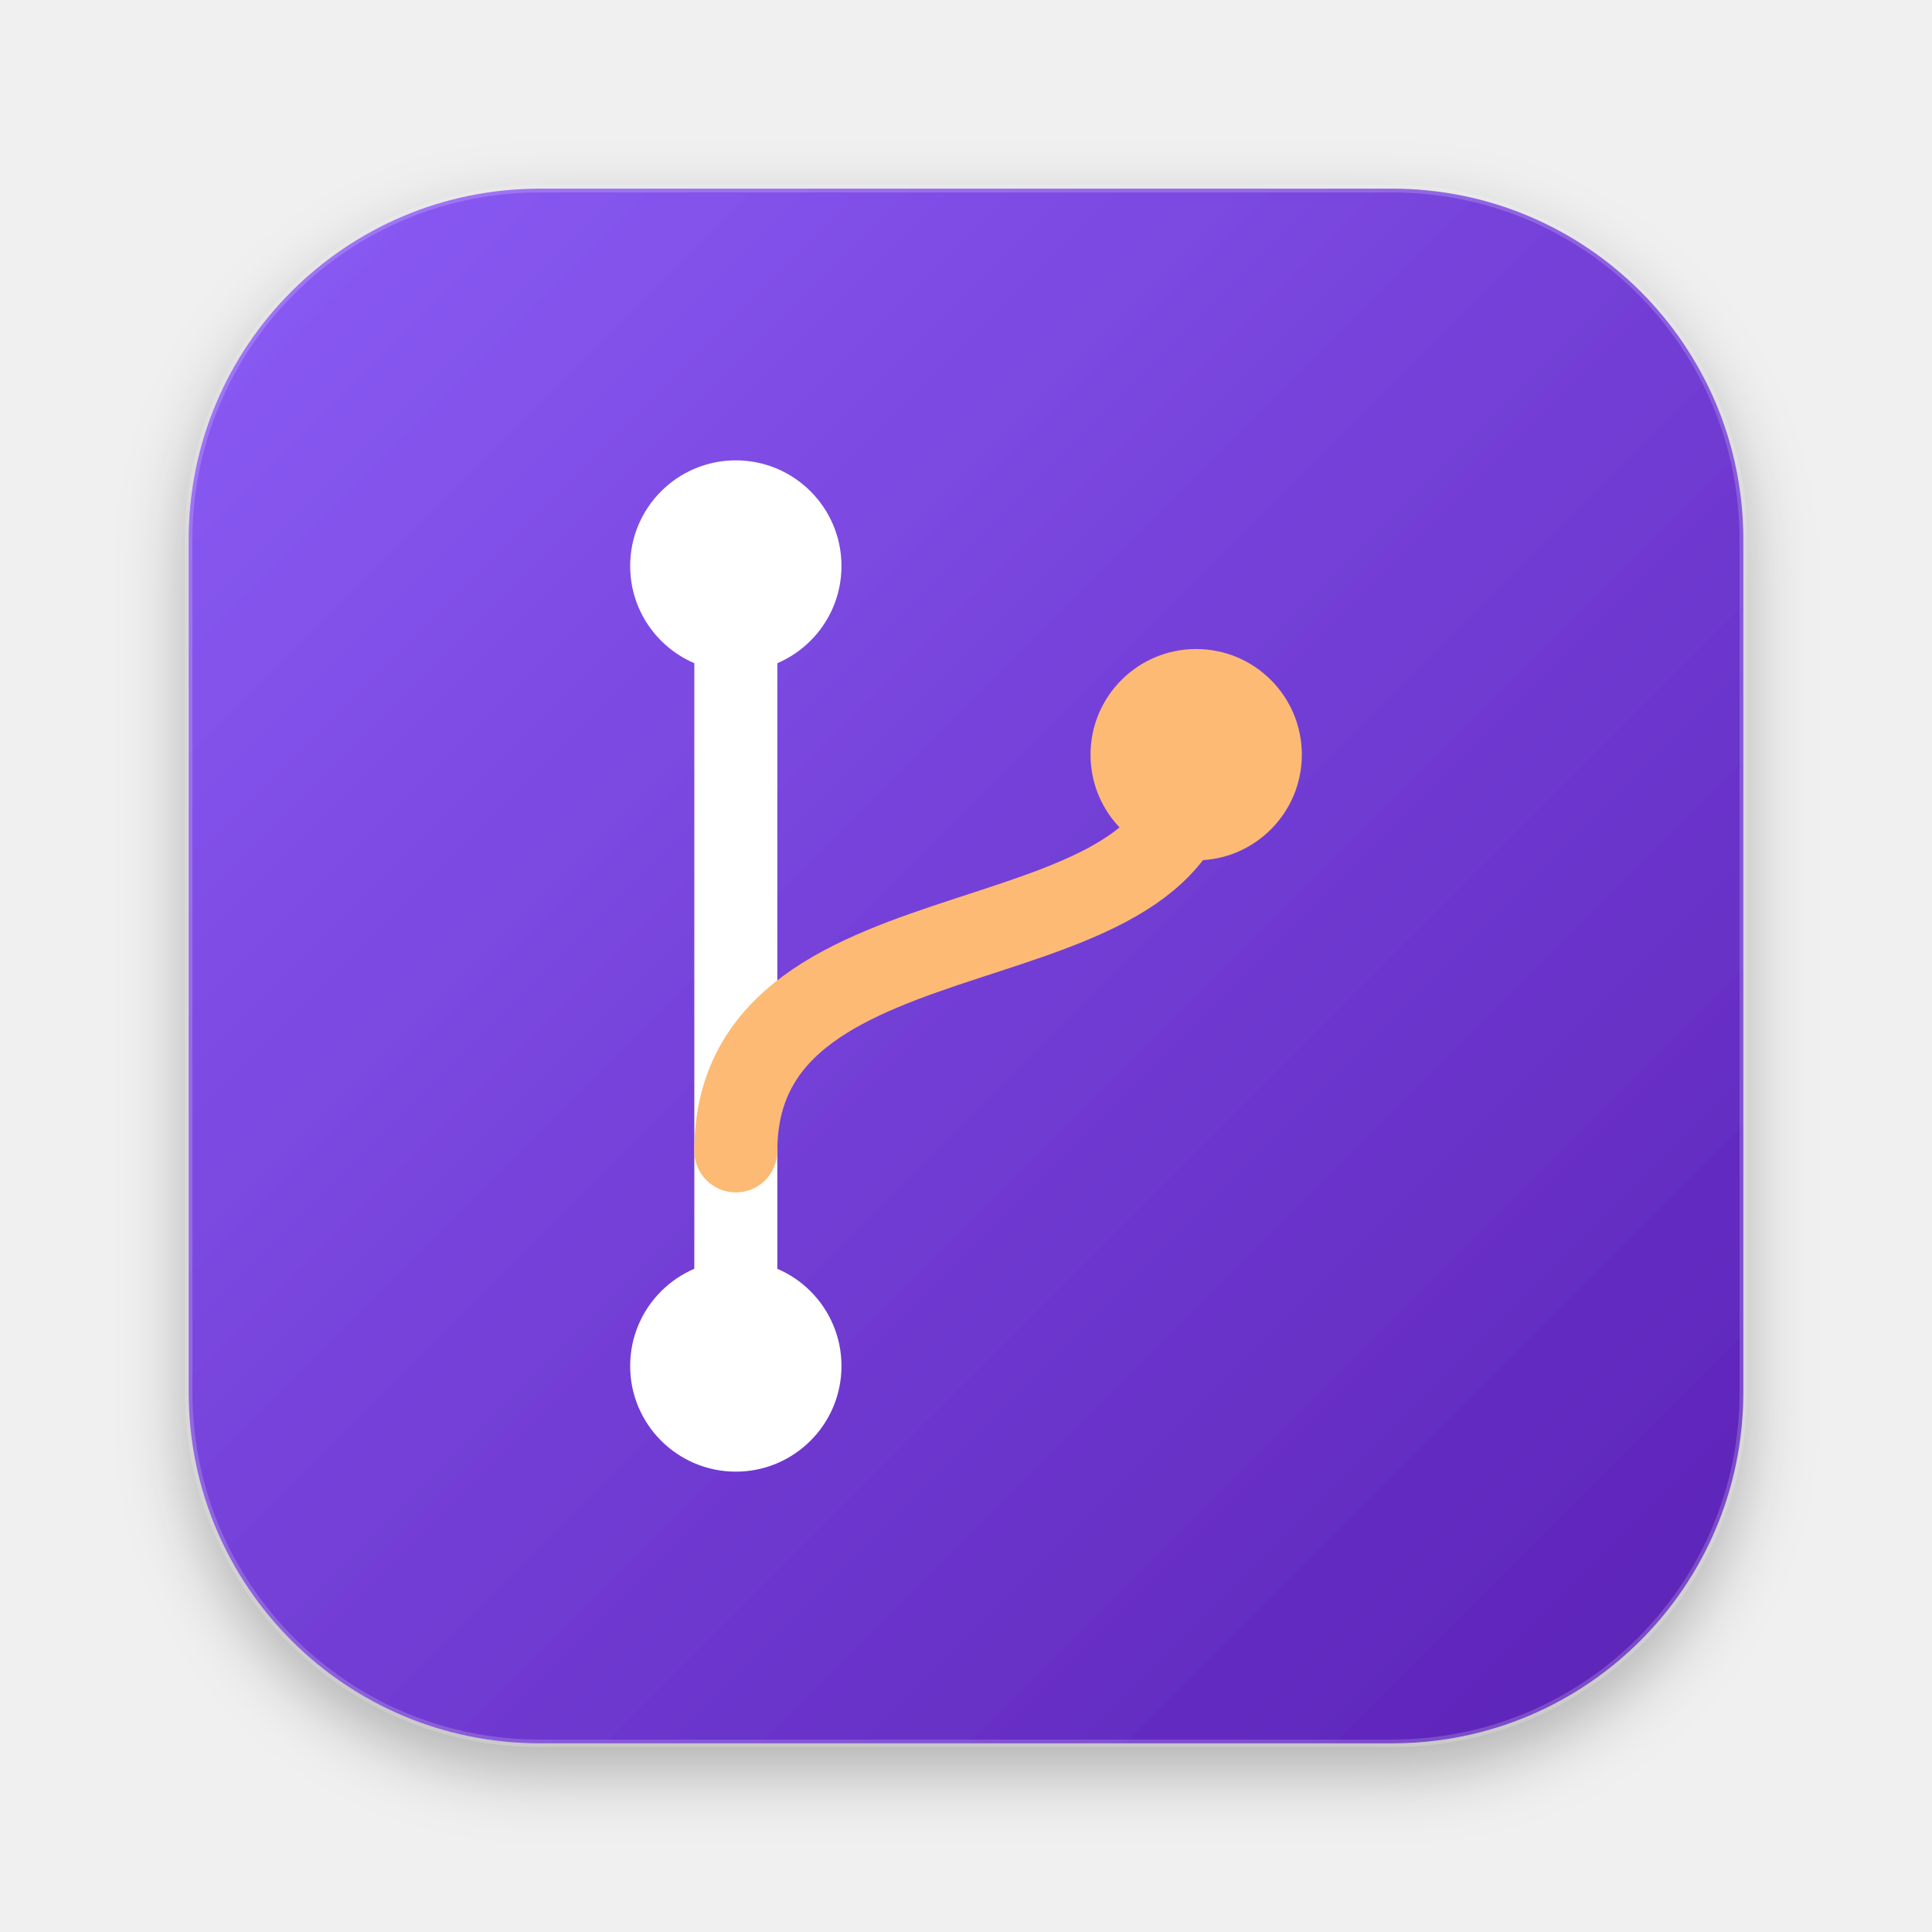
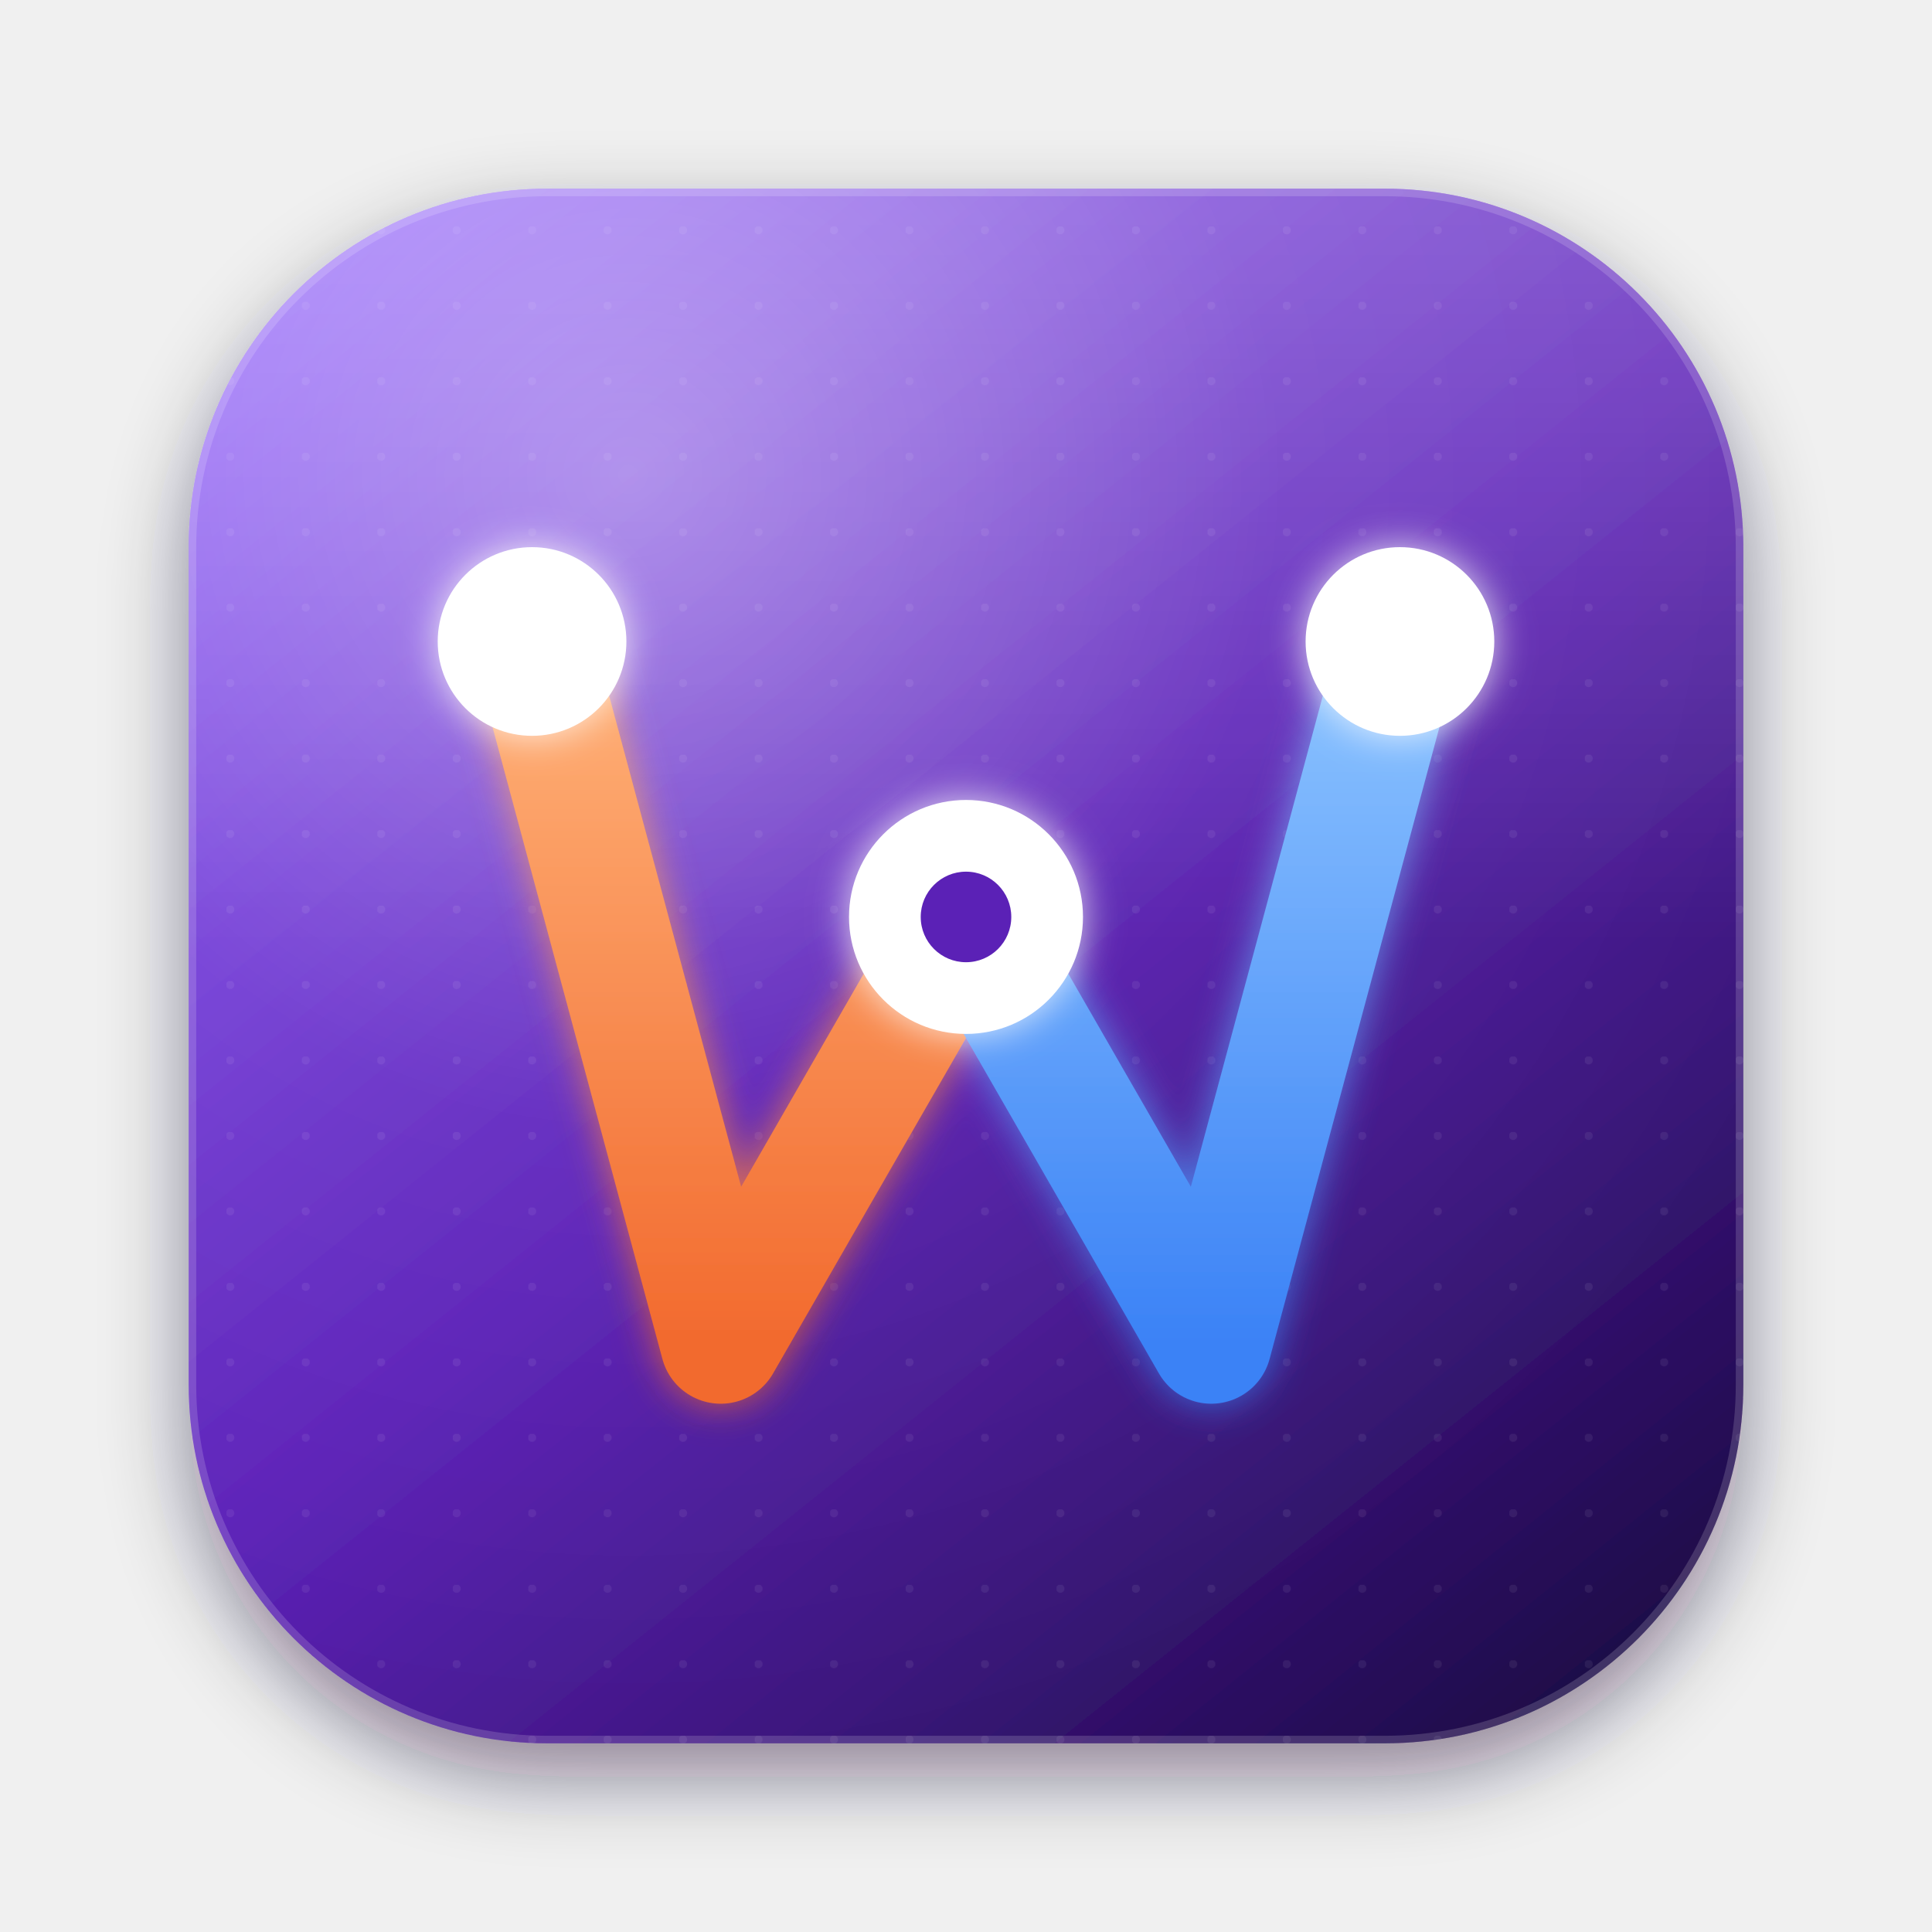
<svg xmlns="http://www.w3.org/2000/svg" width="1024" height="1024" viewBox="0 0 1024 1024">
  <defs>
-     <linearGradient id="bg" x1="0" y1="0" x2="1" y2="1">
-       <stop offset="0" stop-color="#8b5cf6" />
-       <stop offset="1" stop-color="#5b21b6" />
+     <linearGradient id="bg" x1="0.1" y1="0" x2="0.9" y2="1">
+       <stop offset="0" stop-color="#9061f9" />
+       <stop offset="0.5" stop-color="#5b21b6" />
+       <stop offset="1" stop-color="#1c0a45" />
    </linearGradient>
-     <filter id="shadow" x="-10%" y="-10%" width="120%" height="125%">
-       <feDropShadow dx="0" dy="14" stdDeviation="18" flood-color="#000" flood-opacity="0.28" />
+     <radialGradient id="glow" cx="0.28" cy="0.18" r="0.85">
+       <stop offset="0" stop-color="#ffffff" stop-opacity="0.32" />
+       <stop offset="0.5" stop-color="#ffffff" stop-opacity="0.04" />
+       <stop offset="1" stop-color="#ffffff" stop-opacity="0" />
+     </radialGradient>
+     <linearGradient id="gloss" x1="0" y1="0" x2="0" y2="1">
+       <stop offset="0" stop-color="#fff" stop-opacity="0.2" />
+       <stop offset="1" stop-color="#fff" stop-opacity="0" />
+     </linearGradient>
+     <linearGradient id="left" x1="0" y1="0" x2="0" y2="1">
+       <stop offset="0" stop-color="#ffb37a" />
+       <stop offset="1" stop-color="#f26a2e" />
+     </linearGradient>
+     <linearGradient id="right" x1="0" y1="0" x2="0" y2="1">
+       <stop offset="0" stop-color="#8ec5ff" />
+       <stop offset="1" stop-color="#3b82f6" />
+     </linearGradient>
+     <filter id="shadow" x="-20%" y="-20%" width="140%" height="150%">
+       <feDropShadow dx="0" dy="18" stdDeviation="22" flood-color="#12052e" flood-opacity="0.45" />
    </filter>
+     <filter id="neon" x="-50%" y="-50%" width="200%" height="200%">
+       <feGaussianBlur stdDeviation="10" result="b" />
+       <feComponentTransfer in="b" result="bb">
+         <feFuncA type="linear" slope="0.8" />
+       </feComponentTransfer>
+       <feMerge>
+         <feMergeNode in="bb" />
+         <feMergeNode in="SourceGraphic" />
+       </feMerge>
+     </filter>
+     <pattern id="dots" width="40" height="40" patternUnits="userSpaceOnUse">
+       <circle cx="2" cy="2" r="2.2" fill="#fff" fill-opacity="0.07" />
+     </pattern>
+     <clipPath id="sq">
+       <rect x="100" y="100" width="824" height="824" rx="190" />
+     </clipPath>
  </defs>
-   <rect x="100" y="100" width="824" height="824" rx="186" fill="url(#bg)" filter="url(#shadow)" />
-   <rect x="100" y="100" width="824" height="824" rx="186" fill="none" stroke="#ffffff" stroke-opacity="0.18" stroke-width="4" />
-   <g fill="none" stroke-linecap="round" stroke-width="44">
-     <path d="M390 300 V724" stroke="#ffffff" />
-     <path d="M390 610 C390 470 634 520 634 400" stroke="#fdba74" />
+   <rect x="100" y="100" width="824" height="824" rx="190" fill="url(#bg)" filter="url(#shadow)" />
+   <g clip-path="url(#sq)">
+     <rect x="100" y="100" width="824" height="824" fill="url(#dots)" />
+     <rect x="100" y="100" width="824" height="824" fill="url(#glow)" />
+     <rect x="100" y="100" width="824" height="400" fill="url(#gloss)" />
  </g>
-   <circle cx="390" cy="300" r="56" fill="#ffffff" />
-   <circle cx="390" cy="724" r="56" fill="#ffffff" />
-   <circle cx="634" cy="400" r="56" fill="#fdba74" />
+   <rect x="102" y="102" width="820" height="820" rx="188" fill="none" stroke="#fff" stroke-opacity="0.16" stroke-width="4" />
+   <g fill="none" stroke-linecap="round" stroke-linejoin="round" stroke-width="64" filter="url(#neon)">
+     <path d="M282 340 L382 712 L512 486" stroke="url(#left)" />
+     <path d="M512 486 L642 712 L742 340" stroke="url(#right)" />
+   </g>
+   <g filter="url(#neon)">
+     <circle cx="282" cy="340" r="50" fill="#fff" />
+     <circle cx="742" cy="340" r="50" fill="#fff" />
+     <circle cx="512" cy="486" r="62" fill="#fff" />
+   </g>
+   <circle cx="512" cy="486" r="24" fill="#5b21b6" />
</svg>
